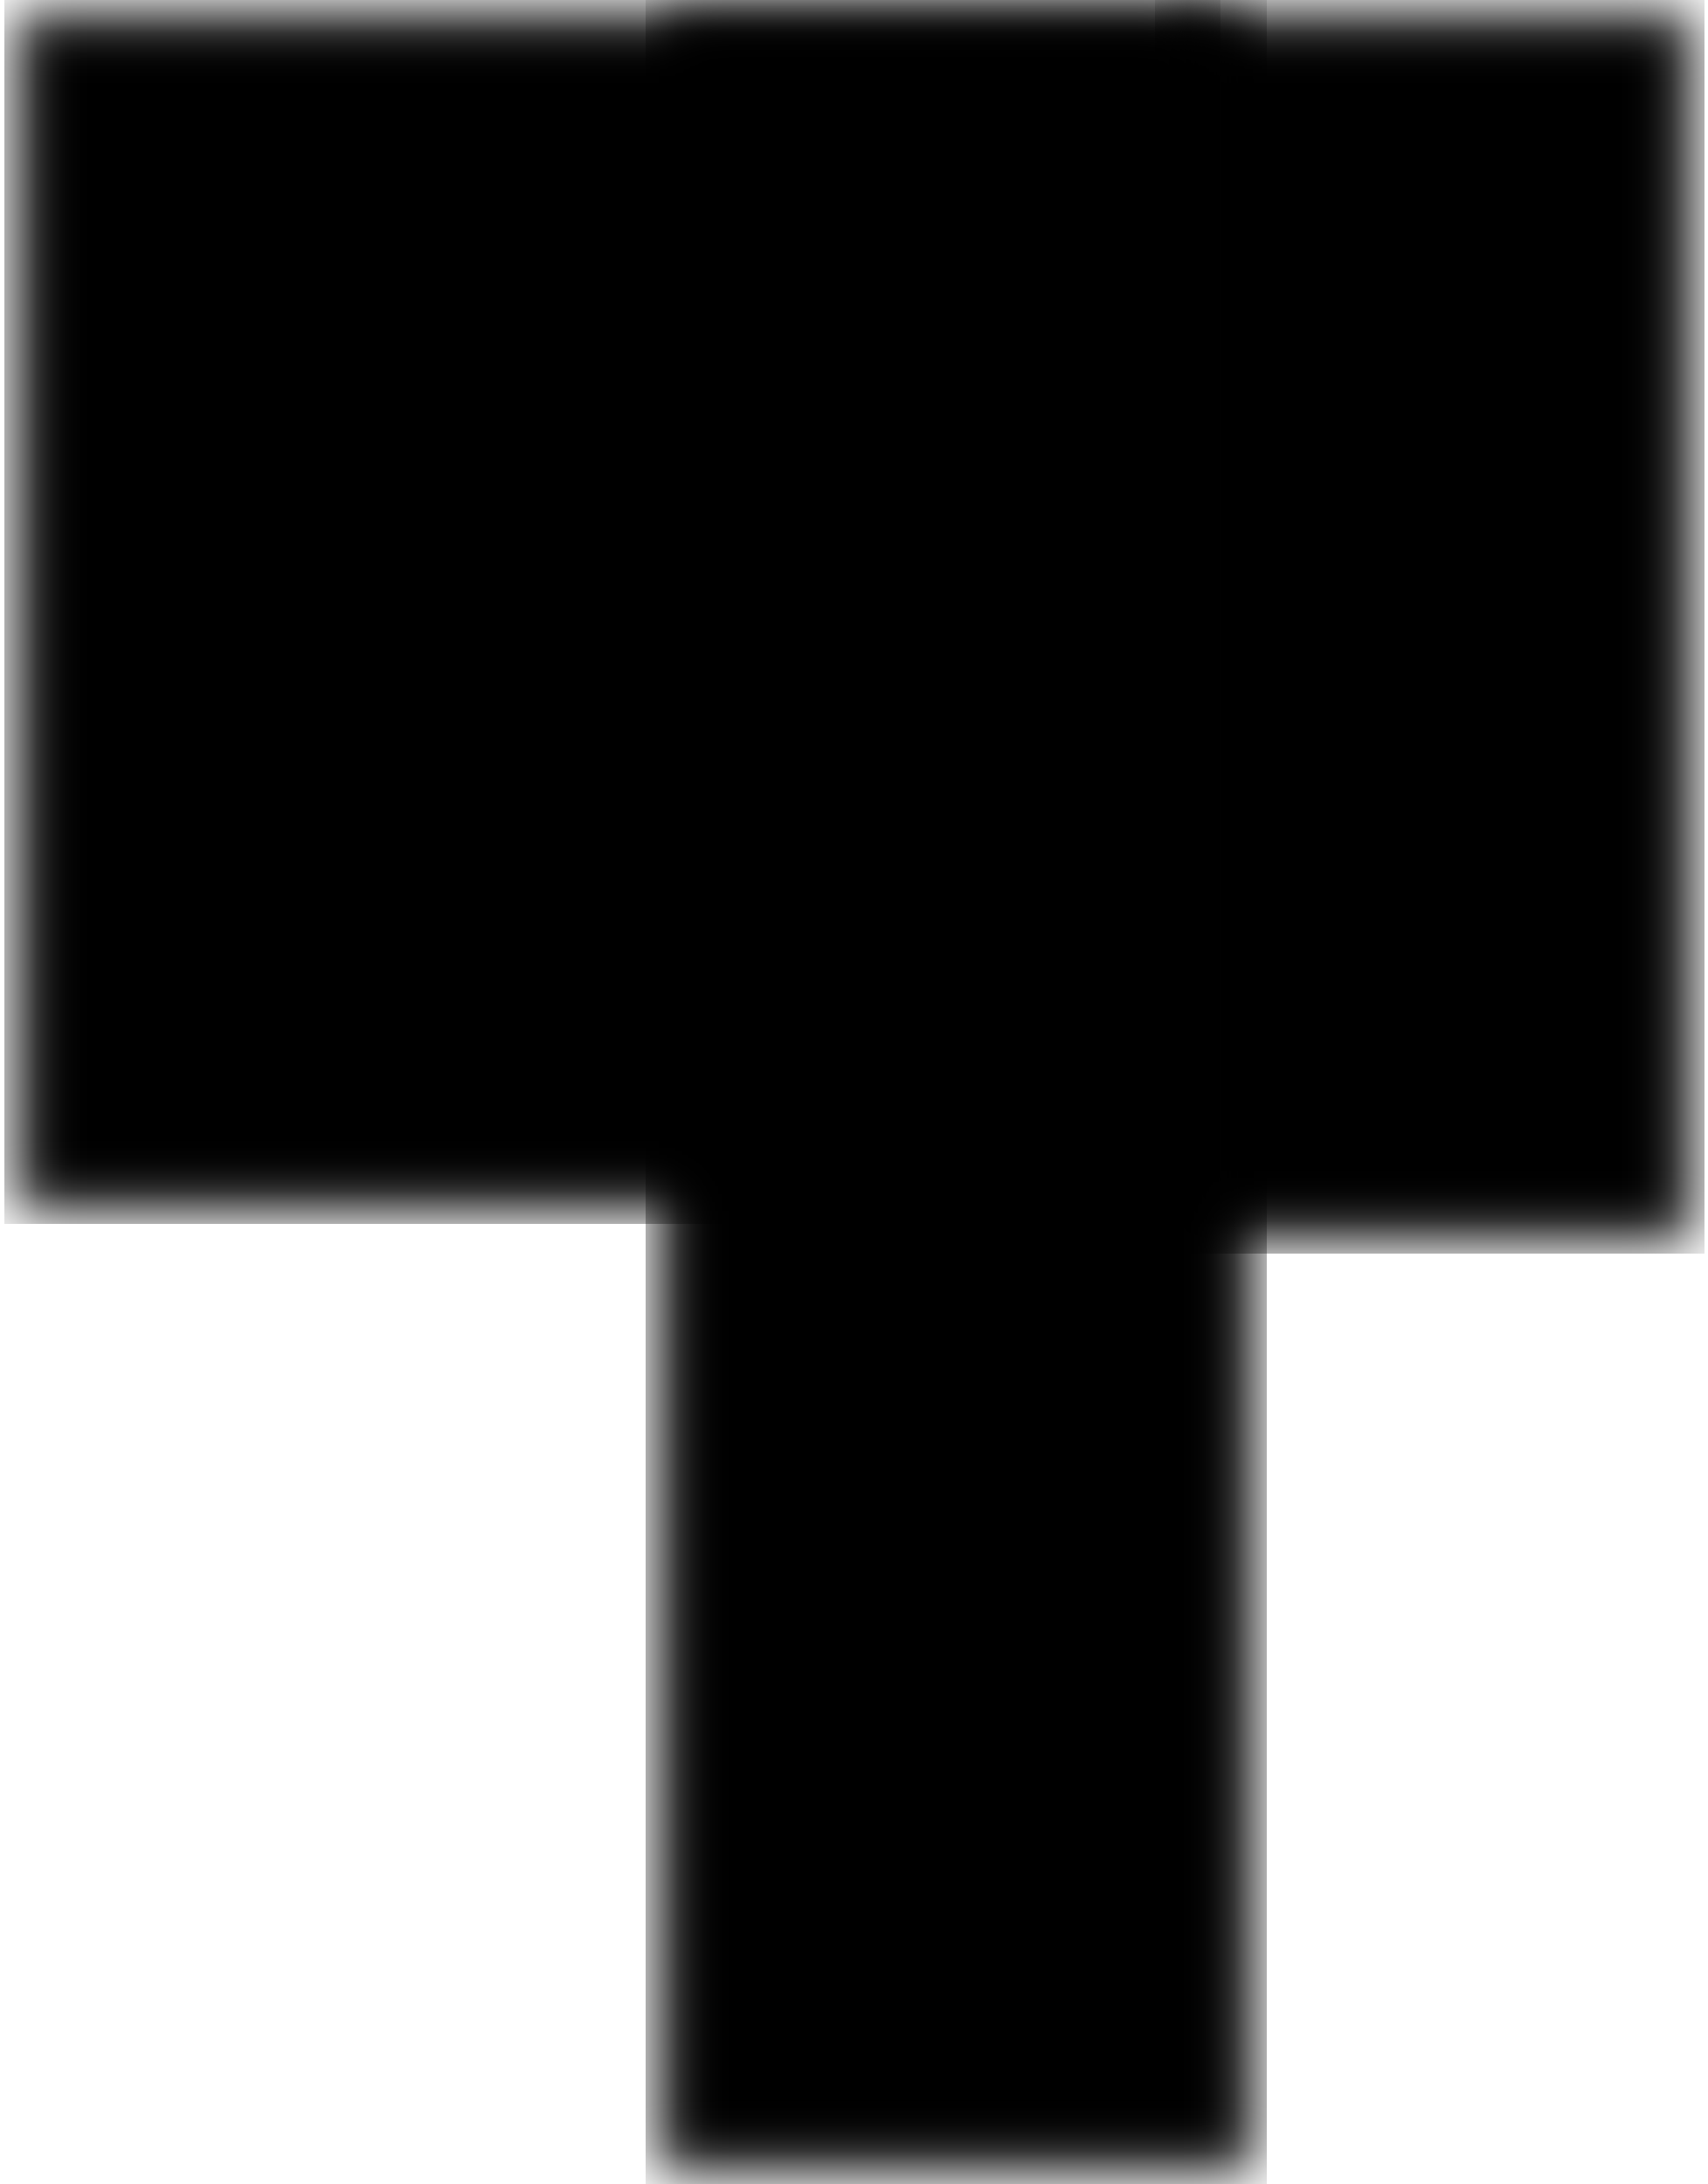
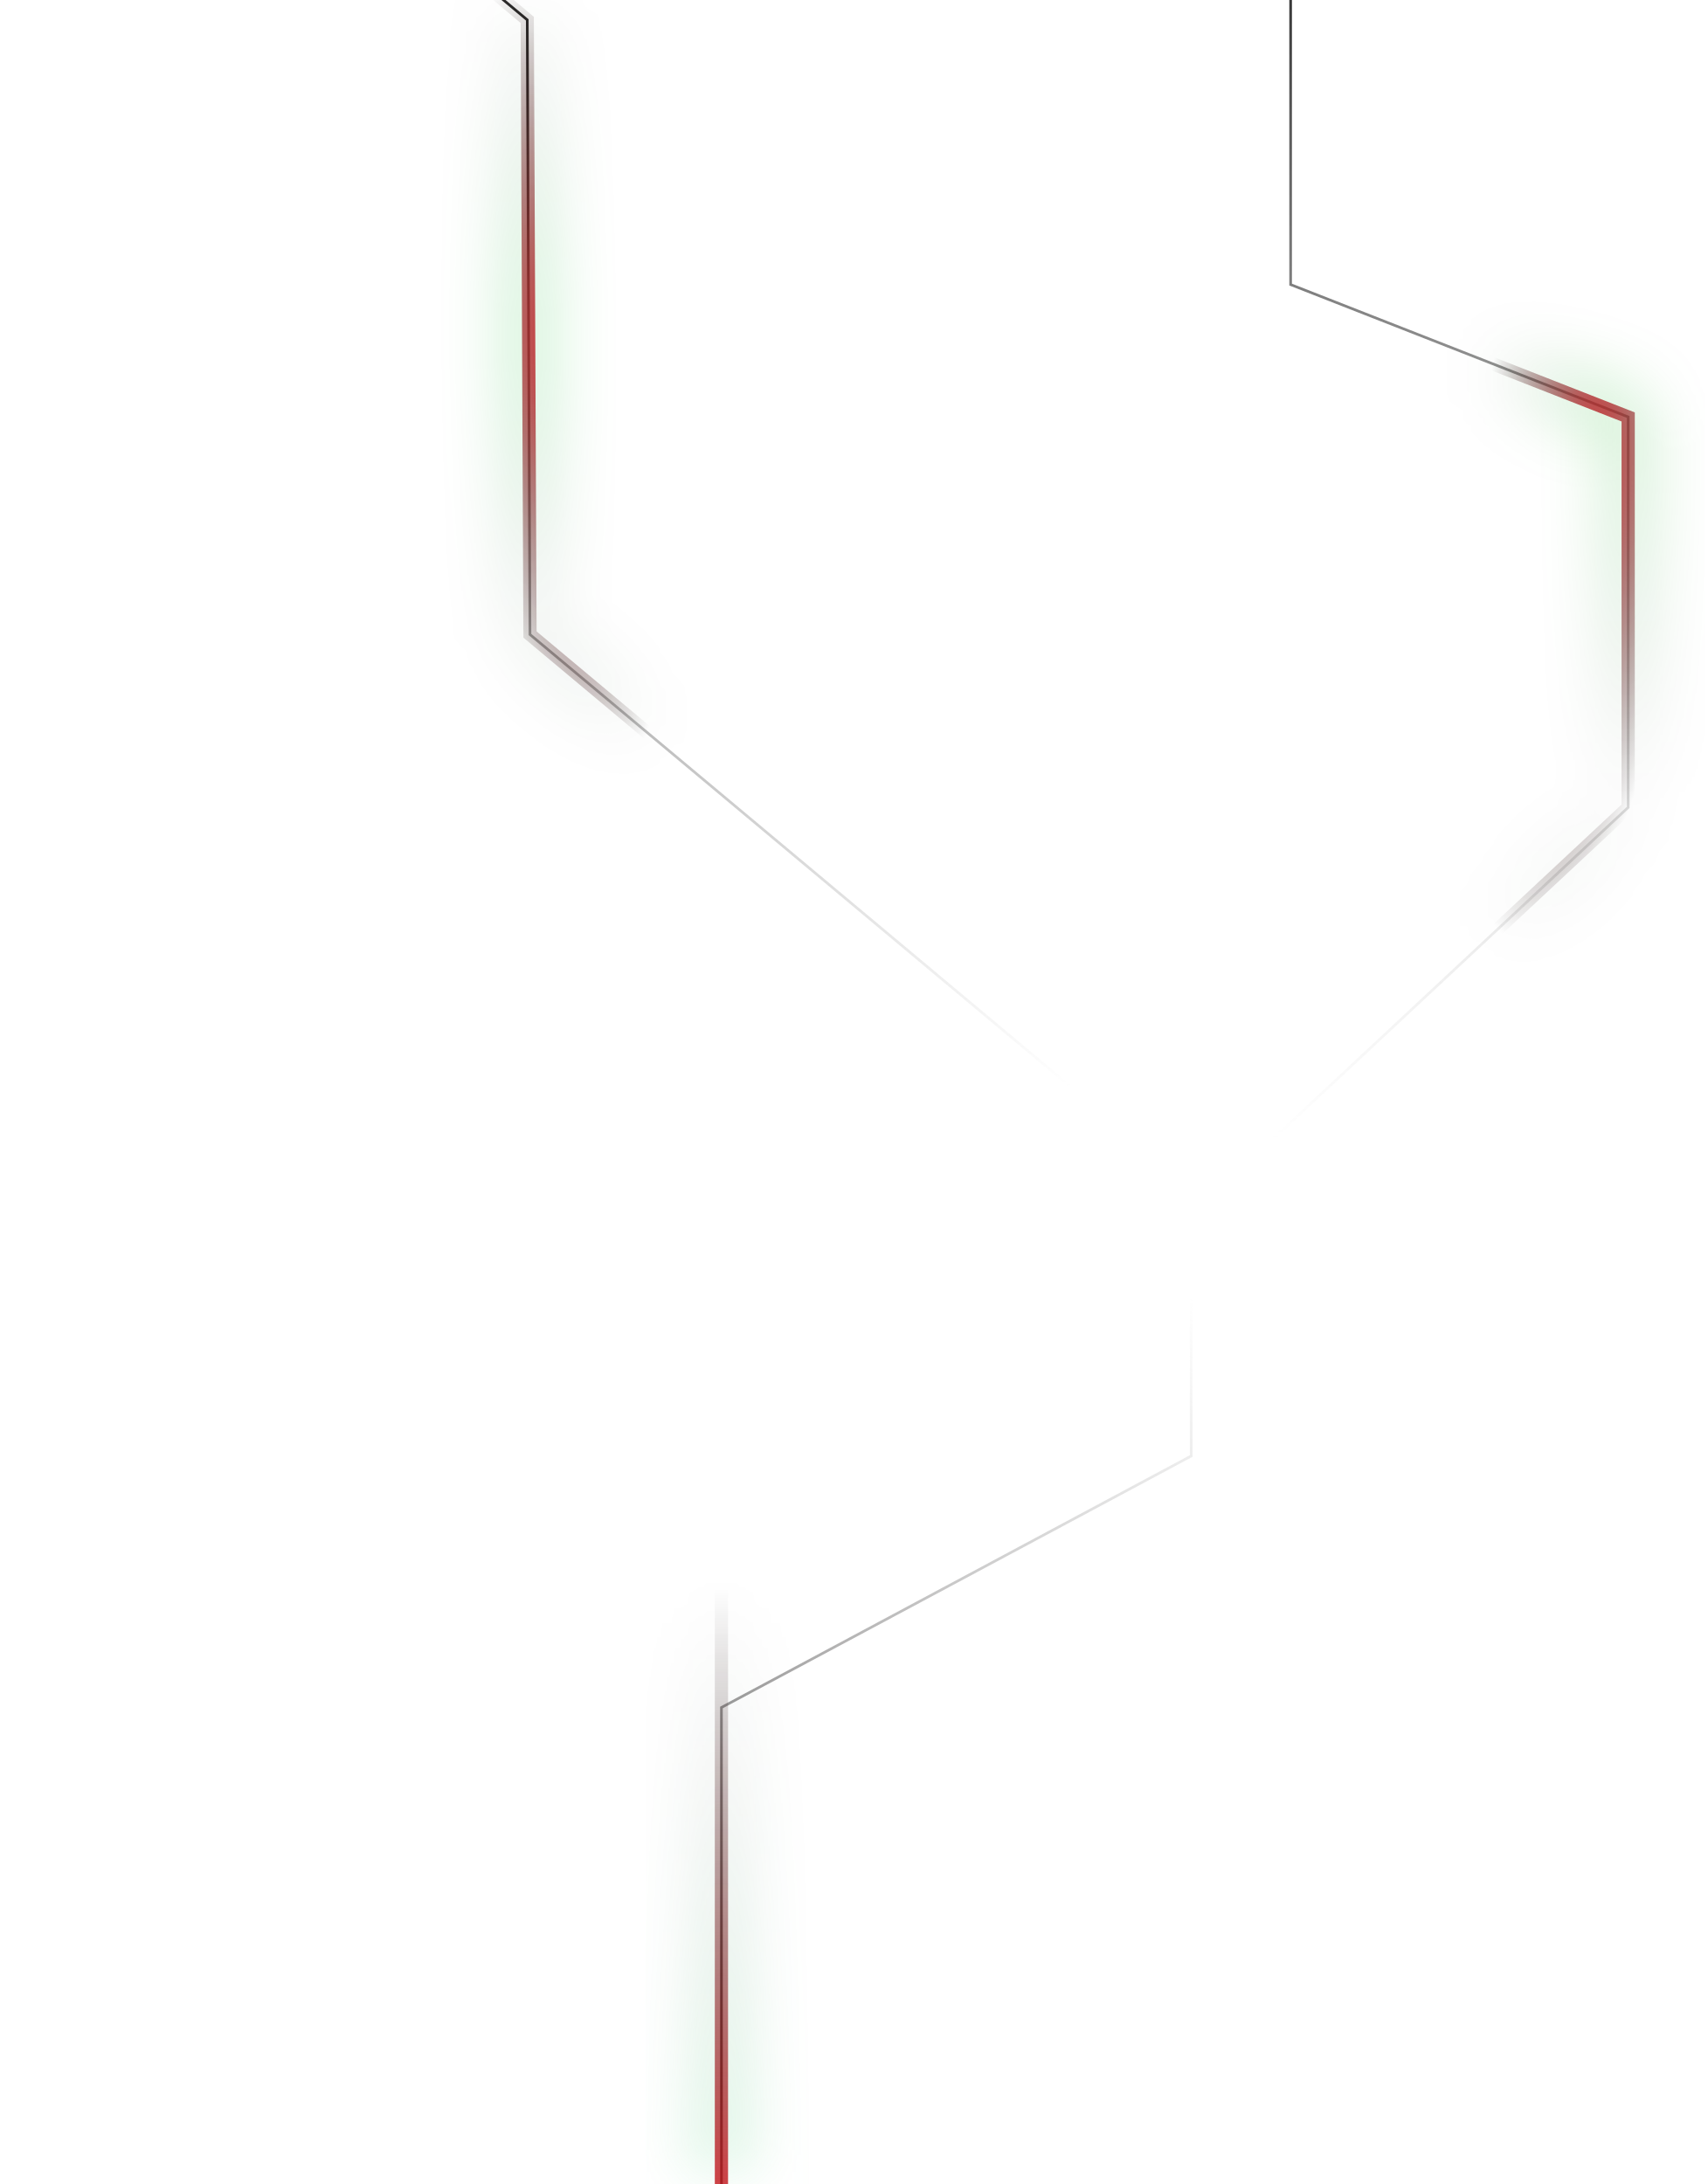
- <svg xmlns="http://www.w3.org/2000/svg" width="129" height="165" viewBox="0 0 129 165" fill="none" style="">
-   <path d="M89.988 89.5L89.988 110L54.5 129L54.5 169.5" stroke="url(#paint0_linear_1465_36878)" stroke-width="0.2" strokeLinecap="round" class="nPRATeTs_0" />
+ <svg xmlns="http://www.w3.org/2000/svg" width="129" height="165" viewBox="0 0 129 165" fill="none">
+   <path d="M89.988 89.5L89.988 110L54.5 129L54.5 169.5" stroke="url(#paint0_linear_1465_36878)" stroke-width="0.2" stroke-linecap="round" />
  <g filter="url(#filter0_f_1465_36878)">
-     <path d="M89.988 -219.254L89.988 -101.735L54.5 -71.786L54.5 169.5" stroke="url(#paint1_linear_1465_36878)" strokeLinecap="round" class="nPRATeTs_1" />
+     <path d="M89.988 -219.254L89.988 -101.735L54.5 -71.786L54.5 169.5" stroke="url(#paint1_linear_1465_36878)" stroke-linecap="round" />
  </g>
-   <path d="M89.988 -219.254L89.988 -101.735L54.5 -71.786L54.5 169.5" stroke="url(#paint2_linear_1465_36878)" strokeLinecap="round" class="nPRATeTs_2" />
-   <path d="M6.041 -26.759L39.831 1.502L40.037 47.938L86.445 86.753" stroke="url(#paint3_linear_1465_36878)" stroke-width="0.2" strokeLinecap="round" class="nPRATeTs_3" />
+   <path d="M89.988 -219.254L89.988 -101.735L54.5 -71.786L54.5 169.5" stroke="url(#paint2_linear_1465_36878)" stroke-linecap="round" />
+   <path d="M6.041 -26.759L39.831 1.502L40.037 47.938L86.445 86.753" stroke="url(#paint3_linear_1465_36878)" stroke-width="0.2" stroke-linecap="round" />
  <g filter="url(#filter1_f_1465_36878)">
-     <path d="M6.041 -26.759L39.831 1.502L40.037 47.938L86.445 86.753" stroke="url(#paint4_radial_1465_36878)" strokeLinecap="round" class="nPRATeTs_4" />
+     <path d="M6.041 -26.759L39.831 1.502L40.037 47.938L86.445 86.753" stroke="url(#paint4_radial_1465_36878)" stroke-linecap="round" />
  </g>
-   <path d="M6.041 -26.759L39.831 1.502L40.037 47.938L86.445 86.753" stroke="url(#paint5_radial_1465_36878)" strokeLinecap="round" class="nPRATeTs_5" />
-   <path d="M93 89L123 61L123 31.5L97.5 21.5L97.5 -37.5" stroke="url(#paint6_linear_1465_36878)" stroke-width="0.2" strokeLinecap="round" class="nPRATeTs_6" />
+   <path d="M6.041 -26.759L39.831 1.502L40.037 47.938L86.445 86.753" stroke="url(#paint5_radial_1465_36878)" stroke-linecap="round" />
+   <path d="M93 89L123 61L123 31.5L97.5 21.5L97.5 -37.5" stroke="url(#paint6_linear_1465_36878)" stroke-width="0.2" stroke-linecap="round" />
  <g filter="url(#filter2_f_1465_36878)">
-     <path d="M93 89L123 61L123 31.5L97.5 21.5L97.5 -37.5" stroke="url(#paint7_radial_1465_36878)" strokeLinecap="round" class="nPRATeTs_7" />
+     <path d="M93 89L123 61L123 31.5L97.5 21.5L97.5 -37.5" stroke="url(#paint7_radial_1465_36878)" stroke-linecap="round" />
  </g>
-   <path d="M93 89L123 61L123 31.5L97.5 21.5L97.5 -37.5" stroke="url(#paint8_radial_1465_36878)" strokeLinecap="round" class="nPRATeTs_8" />
+   <path d="M93 89L123 61L123 31.5L97.5 21.5L97.5 -37.5" stroke="url(#paint8_radial_1465_36878)" stroke-linecap="round" />
  <defs>
-     <filter id="filter0_f_1465_36878" x="48.8" y="-224.954" width="46.888" height="400.153" filterUnits="userSpaceOnUse" colorInterpolationFilters="sRGB">
-       <feFlood floodOpacity="0" result="BackgroundImageFix" />
+     <filter id="filter0_f_1465_36878" x="48.8" y="-224.954" width="46.888" height="400.153" filterUnits="userSpaceOnUse" color-interpolation-filters="sRGB">
+       <feFlood flood-opacity="0" result="BackgroundImageFix" />
      <feBlend mode="normal" in="SourceGraphic" in2="BackgroundImageFix" result="shape" />
      <feGaussianBlur stdDeviation="2.6" result="effect1_foregroundBlur_1465_36878" />
    </filter>
-     <filter id="filter1_f_1465_36878" x="0.341" y="-32.459" width="91.803" height="124.912" filterUnits="userSpaceOnUse" colorInterpolationFilters="sRGB">
-       <feFlood floodOpacity="0" result="BackgroundImageFix" />
+     <filter id="filter1_f_1465_36878" x="0.341" y="-32.459" width="91.803" height="124.912" filterUnits="userSpaceOnUse" color-interpolation-filters="sRGB">
+       <feFlood flood-opacity="0" result="BackgroundImageFix" />
      <feBlend mode="normal" in="SourceGraphic" in2="BackgroundImageFix" result="shape" />
      <feGaussianBlur stdDeviation="2.6" result="effect1_foregroundBlur_1465_36878" />
    </filter>
-     <filter id="filter2_f_1465_36878" x="87.3" y="-43.2" width="41.4" height="137.9" filterUnits="userSpaceOnUse" colorInterpolationFilters="sRGB">
-       <feFlood floodOpacity="0" result="BackgroundImageFix" />
+     <filter id="filter2_f_1465_36878" x="87.3" y="-43.2" width="41.4" height="137.9" filterUnits="userSpaceOnUse" color-interpolation-filters="sRGB">
+       <feFlood flood-opacity="0" result="BackgroundImageFix" />
      <feBlend mode="normal" in="SourceGraphic" in2="BackgroundImageFix" result="shape" />
      <feGaussianBlur stdDeviation="2.6" result="effect1_foregroundBlur_1465_36878" />
    </filter>
    <linearGradient id="paint0_linear_1465_36878" x1="57.5" y1="160" x2="90" y2="98" gradientUnits="userSpaceOnUse">
-       <stop stopColor="#3D3B3B" />
-       <stop offset="1" stopColor="#999999" stopOpacity="0" />
+       <stop stop-color="#3D3B3B" />
+       <stop offset="1" stop-color="#999999" stop-opacity="0" />
    </linearGradient>
    <linearGradient id="paint1_linear_1465_36878" x1="54.855" y1="175" x2="54.855" y2="105" gradientUnits="userSpaceOnUse">
-       <stop stopColor="#38FF7E" />
-       <stop offset="0.786" stopOpacity="0" />
+       <stop stop-color="#38FF7E" />
+       <stop offset="0.786" stop-opacity="0" />
    </linearGradient>
    <linearGradient id="paint2_linear_1465_36878" x1="54.855" y1="175" x2="54.855" y2="105" gradientUnits="userSpaceOnUse">
-       <stop stopColor="#EE1E25" />
-       <stop offset="0.786" stopOpacity="0" />
+       <stop stop-color="#EE1E25" />
+       <stop offset="0.786" stop-opacity="0" />
    </linearGradient>
    <linearGradient id="paint3_linear_1465_36878" x1="45.999" y1="4.5" x2="79.999" y2="82.5" gradientUnits="userSpaceOnUse">
-       <stop stopColor="#2B2B2B" />
-       <stop offset="1" stopColor="#999999" stopOpacity="0" />
+       <stop stop-color="#2B2B2B" />
+       <stop offset="1" stop-color="#999999" stop-opacity="0" />
    </linearGradient>
    <radialGradient id="paint4_radial_1465_36878" cx="0" cy="0" r="1" gradientUnits="userSpaceOnUse" gradientTransform="translate(42.3738 28.3828) rotate(-96.1332) scale(38.8973 10.2734)">
-       <stop stopColor="#00FF29" />
-       <stop offset="0.79" stopOpacity="0" />
+       <stop stop-color="#00FF29" />
+       <stop offset="0.79" stop-opacity="0" />
    </radialGradient>
    <radialGradient id="paint5_radial_1465_36878" cx="0" cy="0" r="1" gradientUnits="userSpaceOnUse" gradientTransform="translate(42.3738 28.3828) rotate(-96.1332) scale(38.8973 10.2734)">
-       <stop stopColor="#EE1E25" />
-       <stop offset="0.79" stopOpacity="0" />
+       <stop stop-color="#EE1E25" />
+       <stop offset="0.79" stop-opacity="0" />
    </radialGradient>
    <linearGradient id="paint6_linear_1465_36878" x1="100.5" y1="-11" x2="102" y2="86" gradientUnits="userSpaceOnUse">
-       <stop stopColor="#101010" />
-       <stop offset="1" stopColor="#999999" stopOpacity="0" />
+       <stop stop-color="#101010" />
+       <stop offset="1" stop-color="#999999" stop-opacity="0" />
    </linearGradient>
    <radialGradient id="paint7_radial_1465_36878" cx="0" cy="0" r="1" gradientUnits="userSpaceOnUse" gradientTransform="translate(119.5 39) rotate(97.8831) scale(32.8101 8.7153)">
-       <stop stopColor="#00FF0D" />
-       <stop offset="1" stopOpacity="0" />
+       <stop stop-color="#00FF0D" />
+       <stop offset="1" stop-opacity="0" />
    </radialGradient>
    <radialGradient id="paint8_radial_1465_36878" cx="0" cy="0" r="1" gradientUnits="userSpaceOnUse" gradientTransform="translate(119.5 39) rotate(97.8831) scale(32.8101 8.7153)">
-       <stop stopColor="#EE1E25" />
-       <stop offset="1" stopOpacity="0" />
+       <stop stop-color="#EE1E25" />
+       <stop offset="1" stop-opacity="0" />
    </radialGradient>
  </defs>
-   <style data-made-with="vivus-instant">.nPRATeTs_0{stroke-dasharray:102 104;stroke-dashoffset:103;animation:nPRATeTs_draw_0 6600ms ease-in-out 0ms infinite,nPRATeTs_fade 6600ms linear 0ms infinite;}.nPRATeTs_1{stroke-dasharray:406 408;stroke-dashoffset:407;animation:nPRATeTs_draw_1 6600ms ease-in-out 0ms infinite,nPRATeTs_fade 6600ms linear 0ms infinite;}.nPRATeTs_2{stroke-dasharray:406 408;stroke-dashoffset:407;animation:nPRATeTs_draw_2 6600ms ease-in-out 0ms infinite,nPRATeTs_fade 6600ms linear 0ms infinite;}.nPRATeTs_3{stroke-dasharray:151 153;stroke-dashoffset:152;animation:nPRATeTs_draw_3 6600ms ease-in-out 0ms infinite,nPRATeTs_fade 6600ms linear 0ms infinite;}.nPRATeTs_4{stroke-dasharray:151 153;stroke-dashoffset:152;animation:nPRATeTs_draw_4 6600ms ease-in-out 0ms infinite,nPRATeTs_fade 6600ms linear 0ms infinite;}.nPRATeTs_5{stroke-dasharray:151 153;stroke-dashoffset:152;animation:nPRATeTs_draw_5 6600ms ease-in-out 0ms infinite,nPRATeTs_fade 6600ms linear 0ms infinite;}.nPRATeTs_6{stroke-dasharray:157 159;stroke-dashoffset:158;animation:nPRATeTs_draw_6 6600ms ease-in-out 0ms infinite,nPRATeTs_fade 6600ms linear 0ms infinite;}.nPRATeTs_7{stroke-dasharray:157 159;stroke-dashoffset:158;animation:nPRATeTs_draw_7 6600ms ease-in-out 0ms infinite,nPRATeTs_fade 6600ms linear 0ms infinite;}.nPRATeTs_8{stroke-dasharray:157 159;stroke-dashoffset:158;animation:nPRATeTs_draw_8 6600ms ease-in-out 0ms infinite,nPRATeTs_fade 6600ms linear 0ms infinite;}@keyframes nPRATeTs_draw{100%{stroke-dashoffset:0;}}@keyframes nPRATeTs_fade{0%{stroke-opacity:1;}93.939%{stroke-opacity:1;}100%{stroke-opacity:0;}}@keyframes nPRATeTs_draw_0{3.03%{stroke-dashoffset: 103}71.212%{ stroke-dashoffset: 0;}100%{ stroke-dashoffset: 0;}}@keyframes nPRATeTs_draw_1{3.03%{stroke-dashoffset: 407}71.212%{ stroke-dashoffset: 0;}100%{ stroke-dashoffset: 0;}}@keyframes nPRATeTs_draw_2{3.03%{stroke-dashoffset: 407}71.212%{ stroke-dashoffset: 0;}100%{ stroke-dashoffset: 0;}}@keyframes nPRATeTs_draw_3{3.03%{stroke-dashoffset: 152}71.212%{ stroke-dashoffset: 0;}100%{ stroke-dashoffset: 0;}}@keyframes nPRATeTs_draw_4{3.03%{stroke-dashoffset: 152}71.212%{ stroke-dashoffset: 0;}100%{ stroke-dashoffset: 0;}}@keyframes nPRATeTs_draw_5{3.03%{stroke-dashoffset: 152}71.212%{ stroke-dashoffset: 0;}100%{ stroke-dashoffset: 0;}}@keyframes nPRATeTs_draw_6{3.03%{stroke-dashoffset: 158}71.212%{ stroke-dashoffset: 0;}100%{ stroke-dashoffset: 0;}}@keyframes nPRATeTs_draw_7{3.03%{stroke-dashoffset: 158}71.212%{ stroke-dashoffset: 0;}100%{ stroke-dashoffset: 0;}}@keyframes nPRATeTs_draw_8{3.03%{stroke-dashoffset: 158}71.212%{ stroke-dashoffset: 0;}100%{ stroke-dashoffset: 0;}}</style>
</svg>
